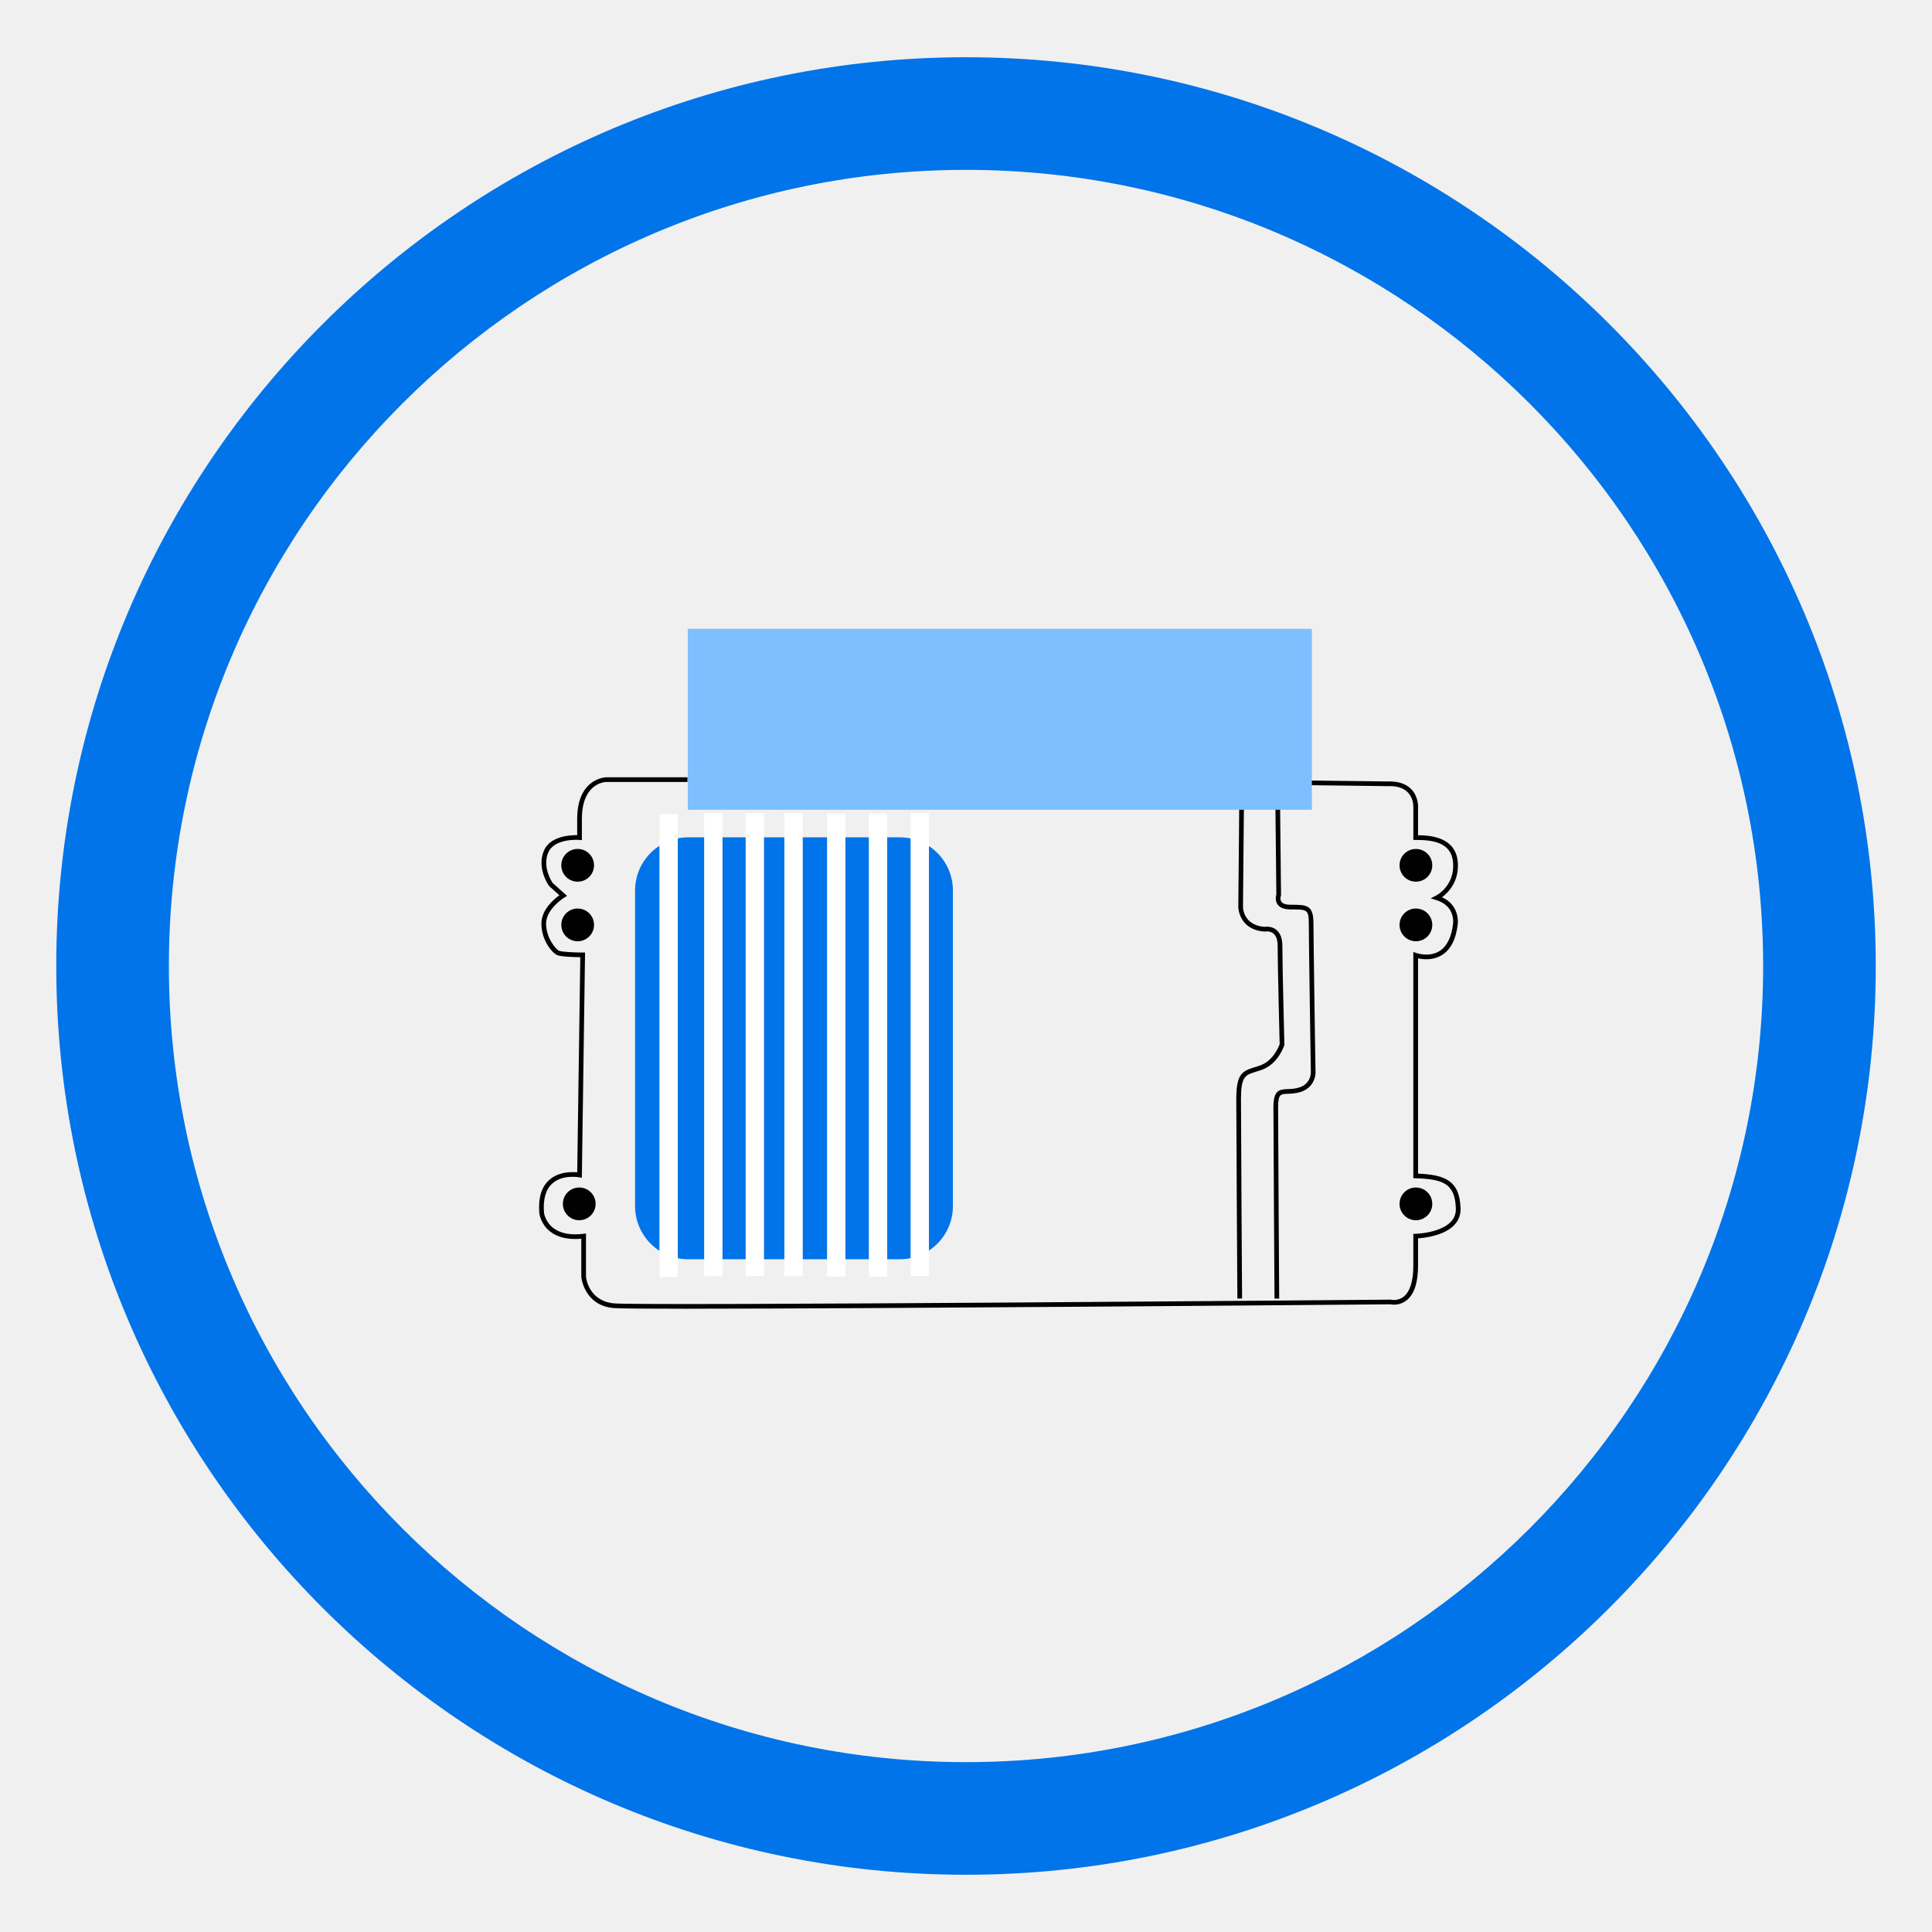
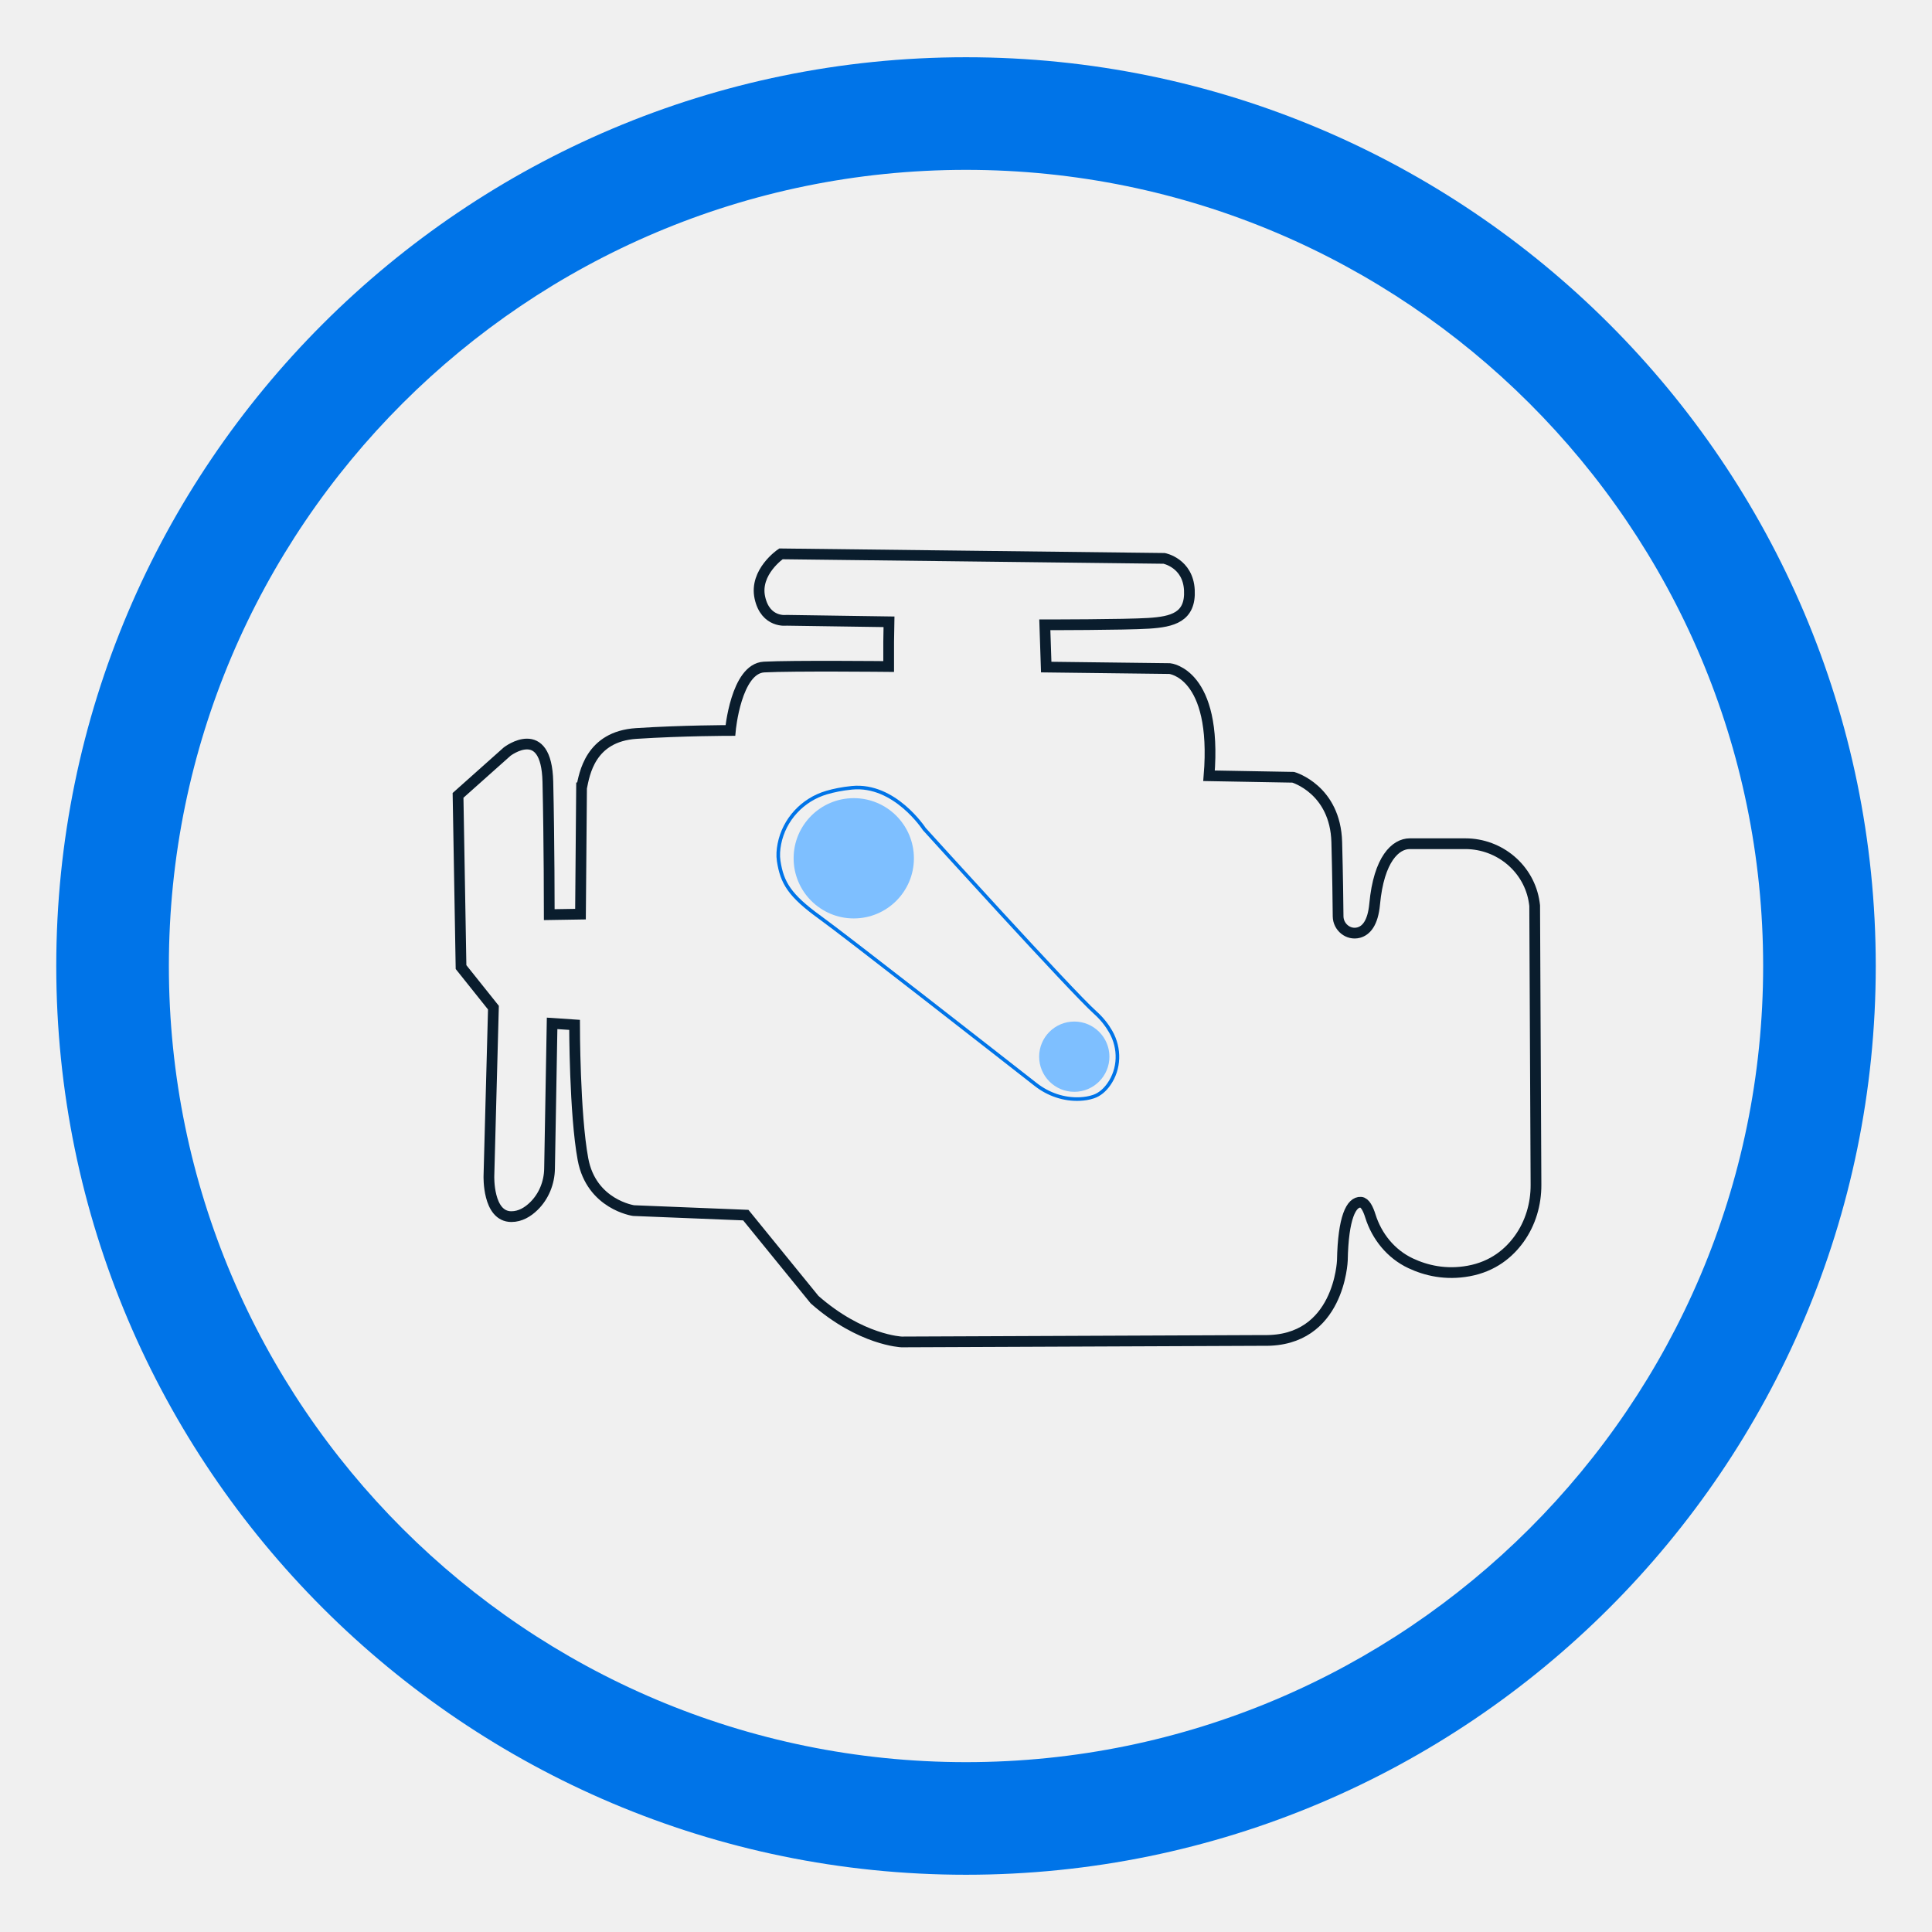
- <svg xmlns="http://www.w3.org/2000/svg" id="Calque_1" data-name="Calque 1" viewBox="0 0 1080 1080">
+ <svg xmlns="http://www.w3.org/2000/svg" id="Calque_1" version="1.1" viewBox="0 0 1080 1080">
  <defs>
-     <clipPath id="clippath">
-       <path d="M31.44 32h1017.12v1016H31.44z" class="cls-1" />
-     </clipPath>
-     <clipPath id="clippath-1">
-       <path d="M31.44 32h1017.12v1016H31.44z" class="cls-1" />
-     </clipPath>
-     <clipPath id="clippath-2">
-       <path d="M31.44 32h1017.12v1016H31.44z" class="cls-1" />
-     </clipPath>
    <style>
-       .cls-1 {
+       .st0 {
+         fill: #0074e8;
+       }
+ 
+       .st1 {
+         stroke: #0a1d2d;
+         stroke-width: 6px;
+       }
+ 
+       .st1, .st2 {
        fill: none;
+         stroke-miterlimit: 10;
      }
-       .cls-3 {
-         fill: #010101;
+ 
+       .st2 {
+         stroke: #0074e8;
+         stroke-width: 2px;
      }
-       .cls-7 {
-         fill: #fff;
+ 
+       .st3 {
+         fill: #7ebfff;
      }
    </style>
  </defs>
-   <g clip-path="url(#clippath)">
-     <path fill="#0074e8" d="M384.75 468.07c-16.43 0-29.74 13.32-29.74 29.74v176.4c0 16.43 13.31 29.73 29.74 29.73h118.2c16.42 0 29.73-13.3 29.73-29.73v-176.4c0-16.42-13.31-29.74-29.73-29.74h-118.2Z" />
-   </g>
-   <path d="M509.02 454.52h10.27v258.73h-10.27z" class="cls-7" />
-   <path d="M368.62 455.11h10.27v258.74h-10.27z" class="cls-7" />
-   <path d="M393.62 454.6h10.27v258.73h-10.27z" class="cls-7" />
-   <path d="M416.82 454.53h10.27v258.73h-10.27z" class="cls-7" />
-   <path d="M438.47 454.62h10.27v258.74h-10.27z" class="cls-7" />
-   <path d="M462.33 454.89h10.27v258.73h-10.27z" class="cls-7" />
-   <path d="M485.69 454.94h10.27v258.73h-10.27z" class="cls-7" />
-   <g clip-path="url(#clippath-1)">
-     <path d="M385.1 731.6c-23.86 0-39.51-.12-42.32-.4-16.37-1.64-17.83-17.24-17.84-17.4v-21.32c-7.4.6-13.27-.74-17.49-4.11-5.26-4.19-5.93-9.91-5.95-10.15-.71-8.43 1.13-14.67 5.49-18.58 5.24-4.72 12.55-4.61 15.68-4.31l1.72-120.24c-3.08-.05-10.63-.24-12.89-1.16-2.43-.96-8.85-7.84-8.85-17.64 0-7.75 6.94-13.61 10.04-15.84l-5.71-5.14c-.48-.61-7.05-10.06-2.93-19.77 3.5-8.25 14.76-8.73 18.6-8.7v-9c0-23.06 16.13-23.33 16.3-23.33h45.36v2.62h-45.36c-.55 0-13.67.35-13.67 20.71v11.8l-1.42-.12c-.15 0-13.92-1.1-17.38 7.04-3.56 8.35 2.39 16.93 2.45 17.01l8.08 7.23-1.52.92c-.1.06-10.22 6.29-10.22 14.56s5.73 14.63 7.2 15.21c1.5.6 8.04.98 13.25.98h1.33l-1.8 125.93-1.54-.29c-.1-.01-9.26-1.69-14.98 3.48-3.7 3.34-5.25 8.85-4.62 16.37 0 .02.6 4.89 5.02 8.38 3.93 3.1 9.63 4.26 16.97 3.38l1.47-.17v24.14c.04.45 1.32 13.47 15.49 14.89 15.19 1.53 430.03-2.03 434.22-2.07l.34.04c.13.03 3.73.87 6.98-1.66 3.57-2.8 5.46-8.77 5.46-17.29v-17.86l1.28-.03c.14 0 13.72-.38 19.72-6.74 1.97-2.08 2.87-4.52 2.77-7.44-.47-13.9-7.02-16.36-22.5-16.88l-1.27-.04V532.15l1.75.63c.08.03 7.15 2.47 12.88-1.13 4.2-2.63 6.76-7.85 7.6-15.51.05-.43 1.15-9.75-9.45-13l-3.11-.96 2.91-1.47c.44-.22 10.6-5.51 9.65-18.42-.84-11.26-11.04-12.77-20.91-12.77h-1.31v-18.16c0-.14.27-4.94-3.02-8.35-2.43-2.51-6.17-3.76-11.25-3.55l-42.83-.52.03-2.62 42.78.52c5.81-.18 10.22 1.29 13.19 4.38 4.1 4.26 3.75 9.99 3.73 10.23v15.45c6.86.06 21.16.98 22.22 15.19.79 10.66-5.33 16.85-8.8 19.47 10.08 4.58 8.81 14.78 8.79 14.89-.93 8.47-3.9 14.34-8.83 17.42-4.99 3.11-10.58 2.48-13.38 1.85v120.35c15.35.66 23.25 4.05 23.77 19.35.13 3.62-1.05 6.76-3.49 9.34-5.66 5.99-16.54 7.23-20.28 7.49v15.33c0 9.52-2.19 16.04-6.51 19.39-3.86 2.99-8.08 2.36-9.02 2.15-15.66.14-285.49 2.46-392.05 2.46Z" class="cls-3" />
-     <path d="M712.46 725.94c0-.95-.61-94.58-.61-106.89 0-9.48 3.04-10.07 8.01-10.24 1.83-.07 3.92-.14 6.3-.87 7.29-2.22 6.63-9.19 6.6-9.49-.02-.85-1.14-73.18-1.14-82.23 0-7.84-.96-7.84-10.18-7.84-3.54 0-5.99-.95-7.3-2.84-1.48-2.13-.89-4.68-.65-5.49l-.52-48.8 2.62-.03.52 49.26-.08.23s-.7 1.97.27 3.35c.78 1.11 2.55 1.7 5.13 1.7 9.05 0 12.8 0 12.8 10.46 0 9.04 1.12 81.34 1.13 82.07.36 3.11-.92 9.86-8.44 12.16-2.71.83-5.08.91-6.97.98-4.1.14-5.48.18-5.48 7.62 0 12.31.6 105.93.61 106.87l-2.62.02Z" class="cls-3" />
-     <path d="M691.7 725.93c0-.96-.61-95.64-.61-111.55 0-14 3.27-15.63 10.08-17.73 1.07-.33 2.22-.68 3.48-1.14 7.12-2.62 10.21-10.47 10.69-11.81-.09-3.49-1.13-44.23-1.13-54.91 0-3.34-.8-5.68-2.39-6.97-2-1.64-4.7-1.09-4.72-1.09l-.18.04-.19-.02c-14.34-1.13-14.51-13.57-14.51-13.69l.51-55.85 2.62.02-.51 55.84c0 .39.2 10.04 11.93 11.05.85-.16 4.07-.48 6.69 1.63 2.25 1.81 3.39 4.85 3.39 9.03 0 11.07 1.12 54.64 1.13 55.08v.22l-.06.21c-.13.43-3.37 10.37-12.36 13.67-1.3.48-2.51.85-3.61 1.19-5.82 1.79-8.23 2.54-8.23 15.22 0 15.9.6 110.58.61 111.53l-2.62.02Z" class="cls-3" />
-   </g>
-   <path fill="#7ebfff" d="M384.46 351.51h348.88v101.16H384.46z" />
-   <g clip-path="url(#clippath-2)">
-     <path fill="#0074e8" d="M540 1048c-280.42 0-508.55-227.89-508.55-508S259.58 32 540 32s508.56 227.89 508.56 508S820.42 1048 540 1048Zm0-953.05C294.29 94.95 94.4 294.6 94.4 540S294.3 985.05 540 985.05 985.61 785.4 985.61 540 785.7 94.95 540 94.95Z" />
-     <path d="M322.92 492.87c5.06 0 9.15-4.1 9.15-9.15s-4.09-9.16-9.15-9.16-9.15 4.1-9.15 9.16 4.09 9.15 9.15 9.15" class="cls-3" />
-     <path d="M322.92 526.17c5.06 0 9.15-4.1 9.15-9.15s-4.09-9.15-9.15-9.15-9.15 4.09-9.15 9.15 4.09 9.15 9.15 9.15" class="cls-3" />
-     <path d="M323.8 682.12c5.06 0 9.15-4.1 9.15-9.15s-4.09-9.15-9.15-9.15-9.15 4.09-9.15 9.15 4.09 9.15 9.15 9.15" class="cls-3" />
-     <path d="M791.5 682.12c5.06 0 9.15-4.1 9.15-9.15s-4.09-9.15-9.15-9.15-9.15 4.09-9.15 9.15 4.09 9.15 9.15 9.15" class="cls-3" />
-     <path d="M791.5 526.17c5.06 0 9.15-4.1 9.15-9.15s-4.09-9.15-9.15-9.15-9.15 4.09-9.15 9.15 4.09 9.15 9.15 9.15" class="cls-3" />
-     <path d="M791.5 492.87c5.06 0 9.15-4.1 9.15-9.15s-4.09-9.15-9.15-9.15-9.15 4.09-9.15 9.15 4.09 9.15 9.15 9.15" class="cls-3" />
-   </g>
+   <path class="st0" d="M540,1048c-280.42,0-508.55-227.89-508.55-508S259.58,32,540,32s508.56,227.89,508.56,508-228.14,508-508.56,508h0ZM540,94.95c-245.71,0-445.6,199.65-445.6,445.05s199.9,445.05,445.6,445.05,445.61-199.65,445.61-445.05S785.7,94.95,540,94.95Z" />
+   <path class="st1" d="M325.11,440.4c1.57-7.59,4.71-28.7,30.6-30.38s52.57-1.69,52.57-1.69c0,0,3.14-34.6,18.83-35.45,15.69-.84,69.66-.29,69.66-.29v-13.76s.19-11.24.19-11.24l-57.28-.84s-11.77,1.69-14.91-12.66,11.77-24.48,11.77-24.48l214.21,2.53s13.34,2.53,14.12,17.72-9.42,17.72-22.75,18.57-58.06.84-58.06.84l.78,23.63,69.05.84s26.68,2.53,21.97,59.92l47.08.84s23.54,6.75,24.32,36.29c.5,19.04.68,33.53.75,41.42.05,6.02,5.71,10.68,11.52,9.11,4.08-1.1,7.91-5.16,8.91-15.92,2.35-25.32,11.77-33.76,19.62-33.76h31.05c19.21,0,35.82,13.93,38.56,32.94.08.55.15,1.1.22,1.66l.74,156.07c.05,10.83-3.1,21.51-9.43,30.28-5.66,7.84-14.51,15.39-28.19,17.9-12.91,2.37-23.93-.29-32.49-4.32-10.93-5.15-18.88-14.94-22.49-26.47-1.24-3.97-2.99-7.48-5.3-7.64-5.39-.36-9.88,8.58-10.34,32.52,0,0-1.57,45.58-43.94,44.73l-202.44.84s-22.75-.84-48.65-23.63l-38.45-47.26-62.77-2.53s-23.54-3.38-28.25-28.7-4.71-75.12-4.71-75.12l-12.55-.84-1.43,81.26c-.14,7.83-3.17,15.41-8.77,20.89-3.33,3.26-7.56,5.88-12.57,5.88-13.34,0-12.55-22.79-12.55-22.79l2.52-94.03-18.11-22.67-1.67-95.99,27.46-24.48s21.97-16.88,22.75,16.88.78,74.27.78,74.27l17.46-.28.59-70.61Z" />
+   <circle class="st3" cx="477.26" cy="479.79" r="33.62" />
+   <circle class="st3" cx="600.53" cy="590.69" r="19.64" />
+   <path class="st2" d="M516.67,463.43s-16.46-25.4-40.46-23.05c-5.46.54-10.16,1.51-14.17,2.69-13.4,3.96-23.7,15.02-26.37,28.74-.62,3.18-.85,6.44-.38,9.5,1.88,12.23,6.12,19.29,23.05,31.52,14.38,10.39,96.28,74.38,120.65,93.44,7.05,5.52,15.82,8.53,24.76,8.09,2.51-.12,5.06-.52,7.48-1.33,3.63-1.21,6.43-3.83,8.56-6.83,6.17-8.67,6.39-20.22,1.12-29.46-1.99-3.5-4.8-7.23-8.74-10.75-13.17-11.76-95.49-102.55-95.49-102.55Z" />
</svg>
